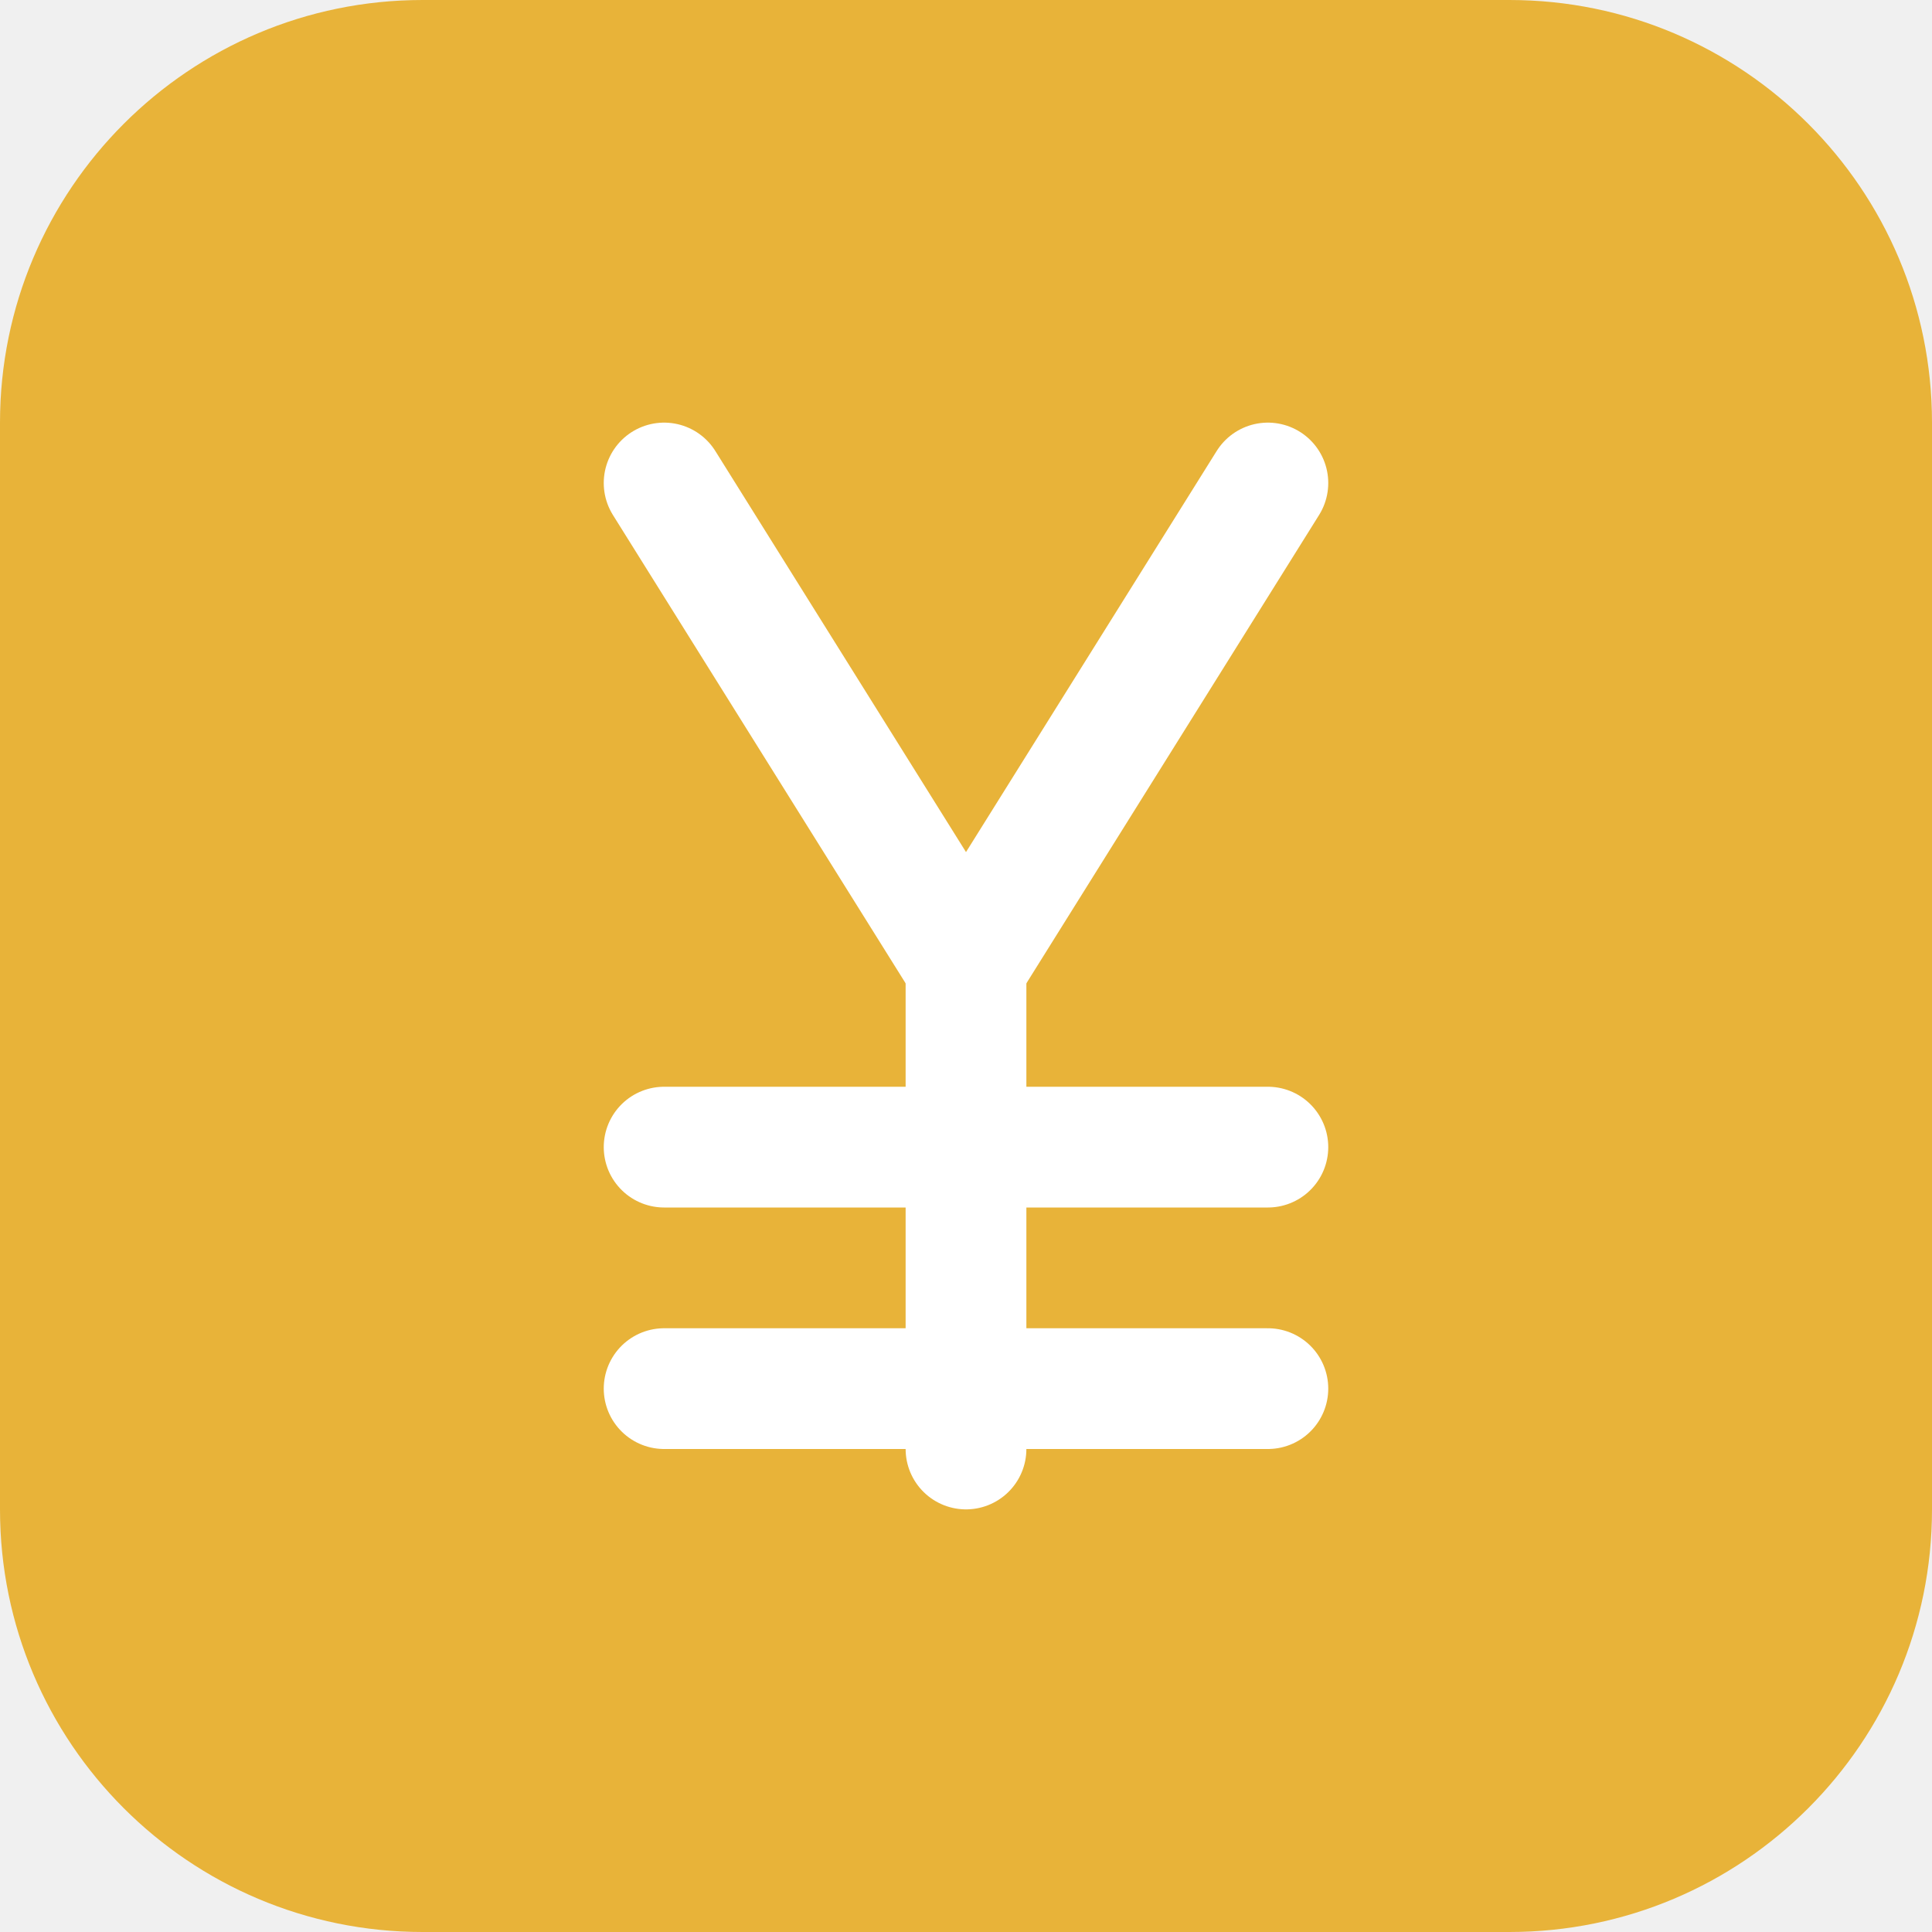
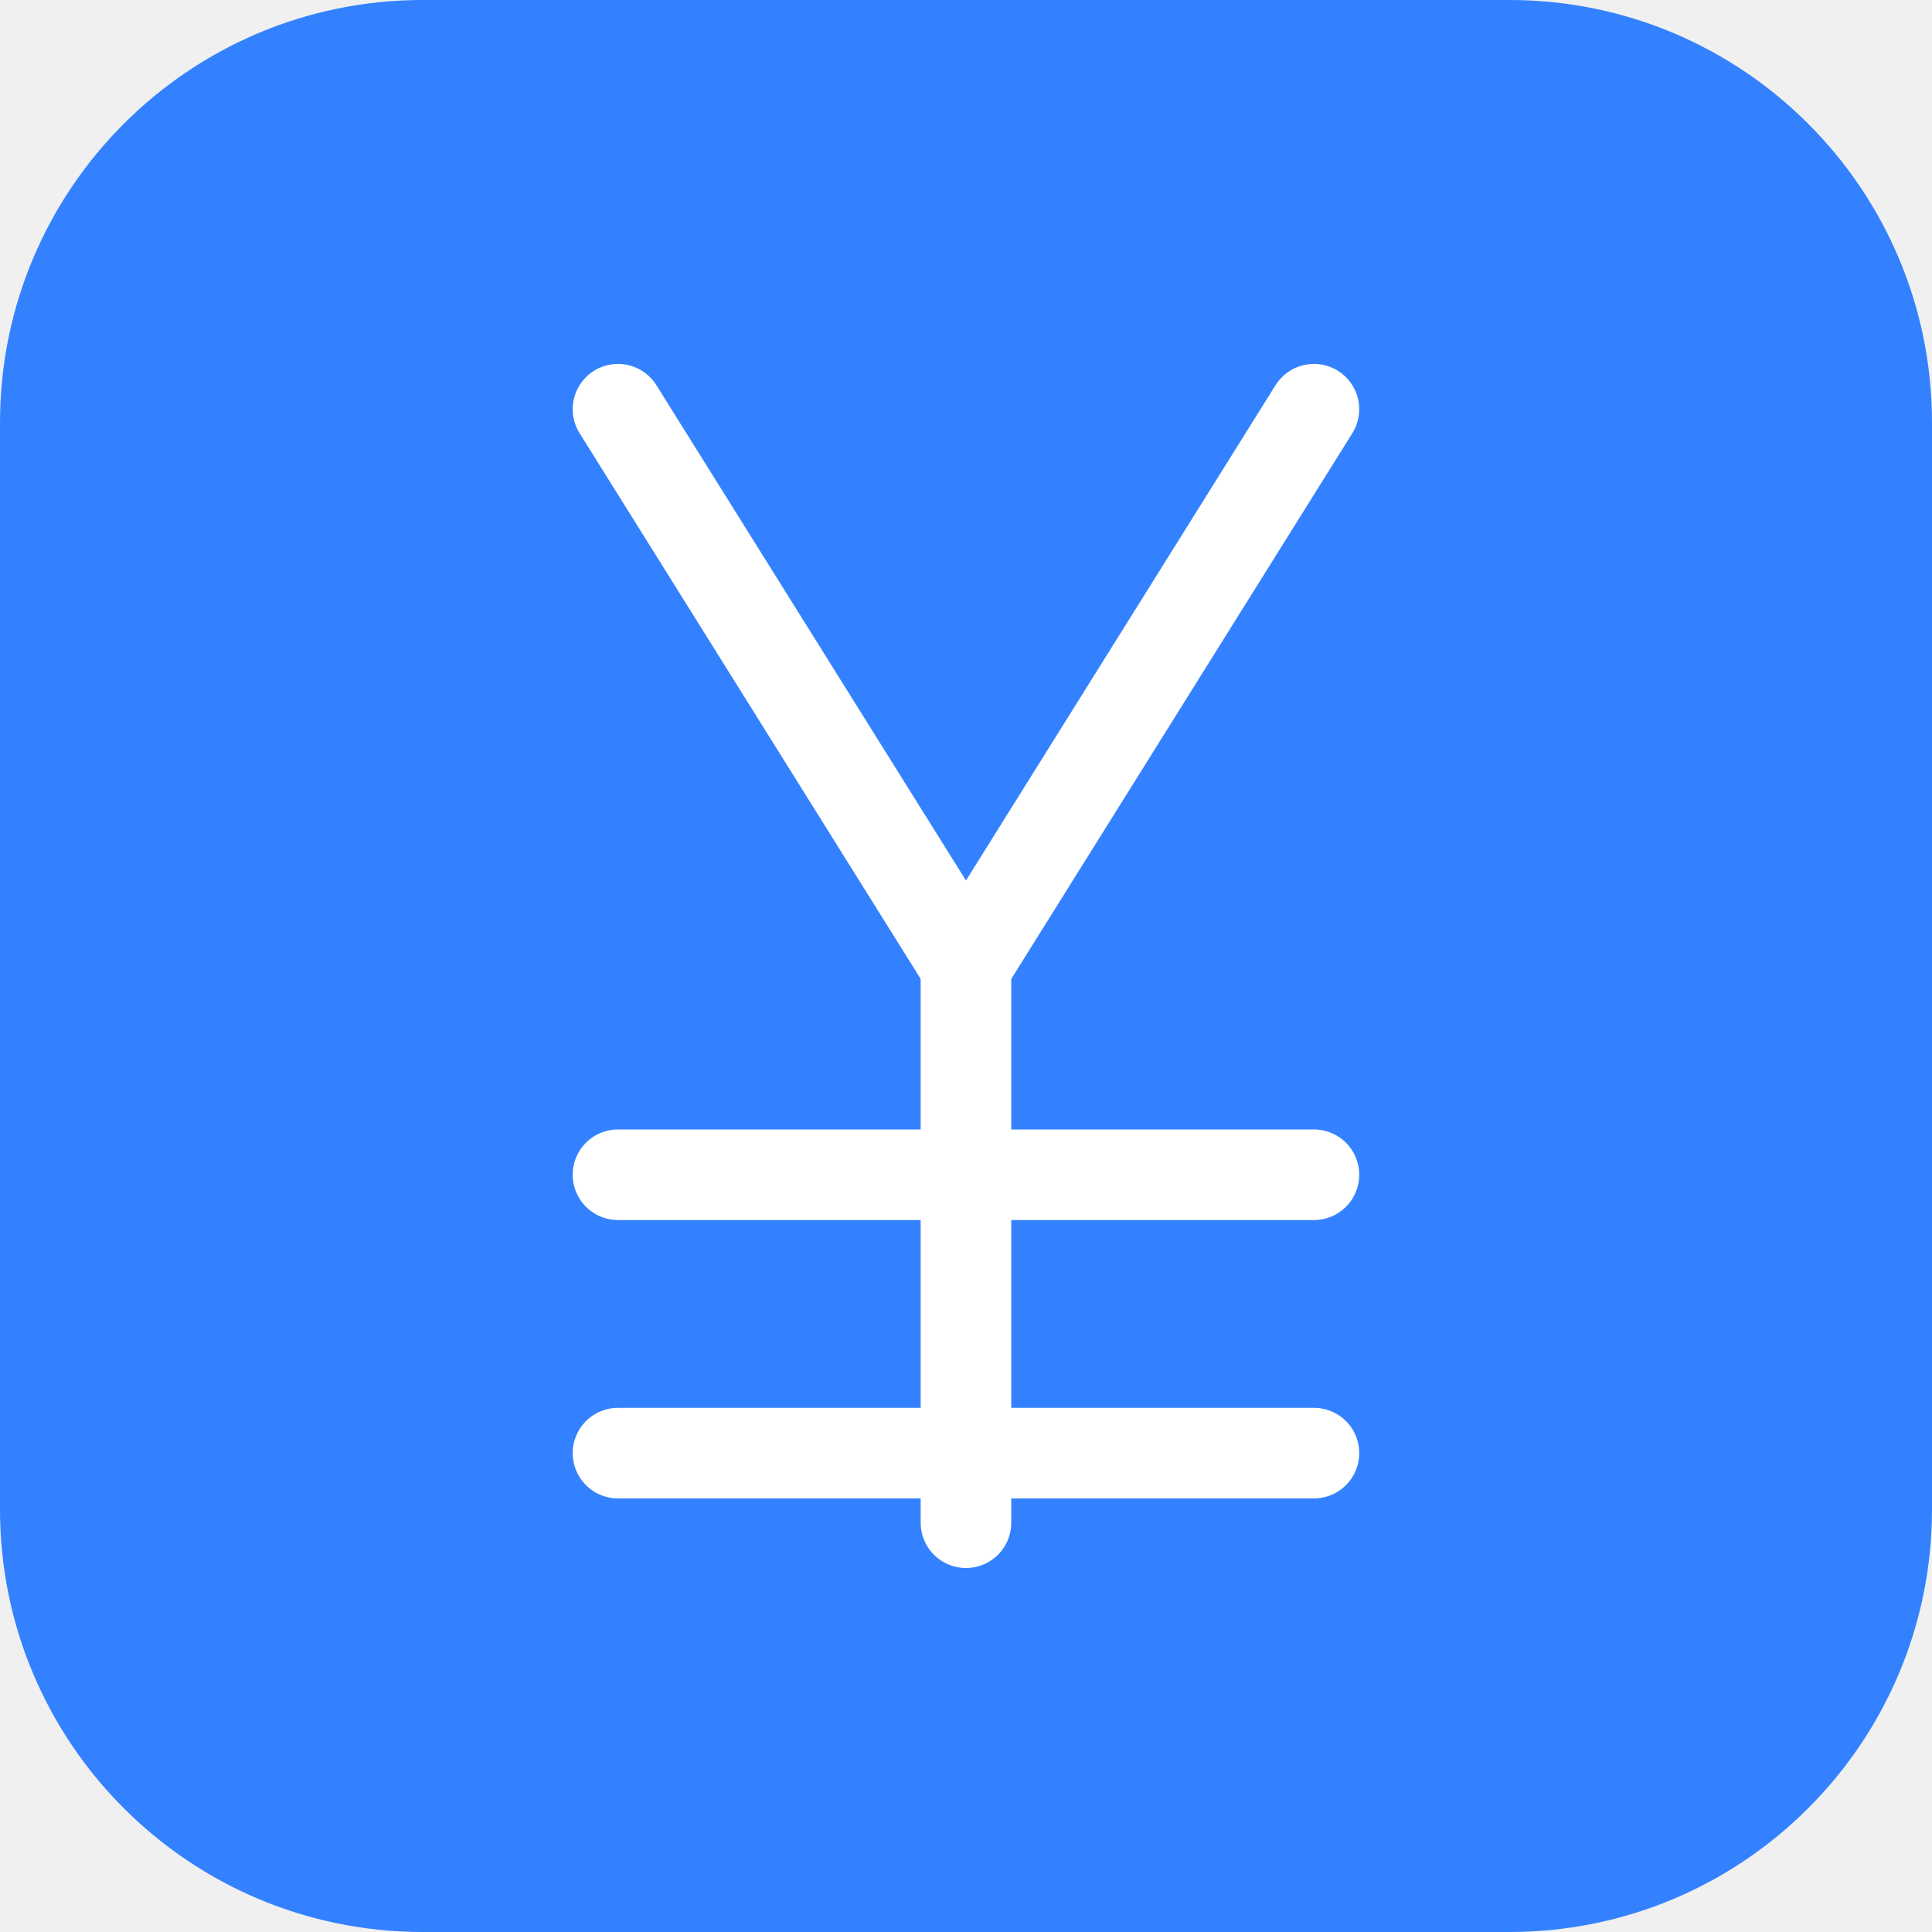
- <svg xmlns="http://www.w3.org/2000/svg" viewBox="0 0 64 64" width="64" height="64">
-   <rect width="64" height="64" rx="14" fill="#e8b339" />
-   <path d="M22 16l10 16 10-16" fill="none" stroke="#fff" stroke-width="4" stroke-linecap="round" stroke-linejoin="round" />
-   <path d="M32 32v16" fill="none" stroke="#fff" stroke-width="4" stroke-linecap="round" />
-   <path d="M22 38h20M22 46h20" fill="none" stroke="#fff" stroke-width="4" stroke-linecap="round" />
+ <svg xmlns="http://www.w3.org/2000/svg" viewBox="0 0 64 64">
+   <rect width="64" height="64" rx="14" fill="#3381ff" />
+   <g transform="translate(-4.8876,-4.8876) scale(1.1527)">
+     <path d="M22 16l10 16 10-16" fill="none" stroke="#fff" stroke-width="2.603" stroke-linecap="round" stroke-linejoin="round" />
+     <path d="M32 32v16" fill="none" stroke="#fff" stroke-width="2.603" stroke-linecap="round" />
+     <path d="M22 38h20M22 46h20" fill="none" stroke="#fff" stroke-width="2.603" stroke-linecap="round" />
+   </g>
</svg>
